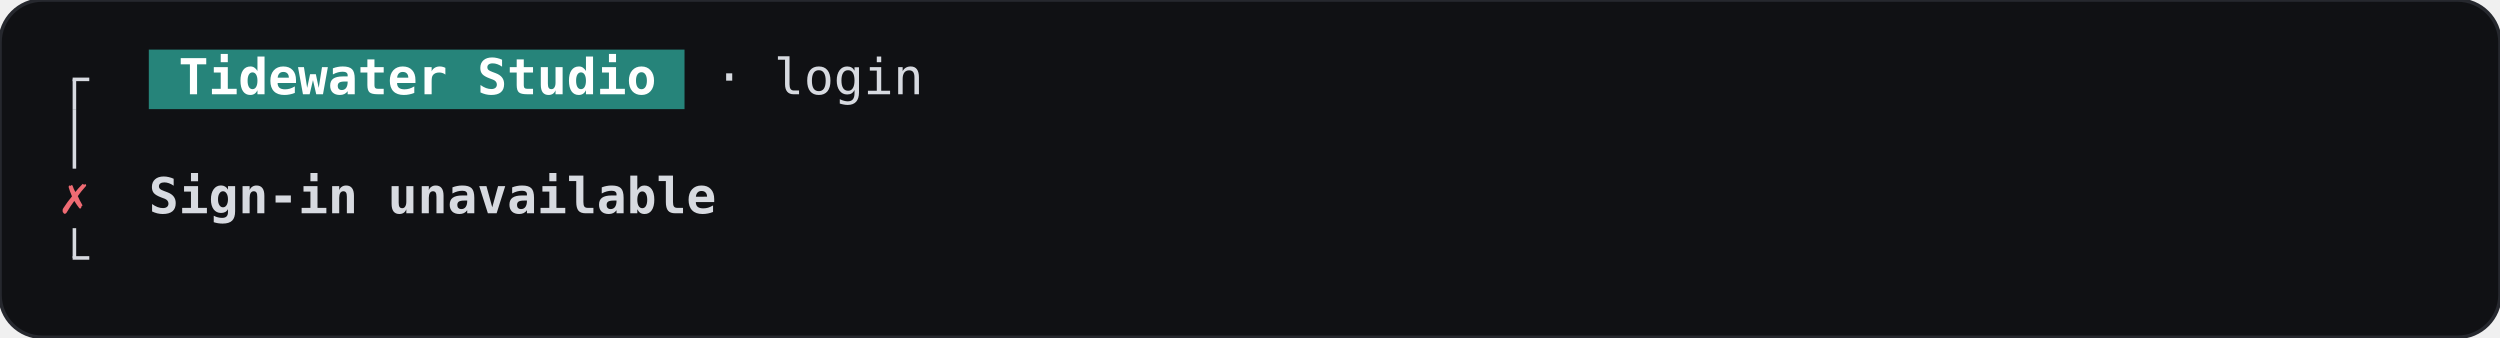
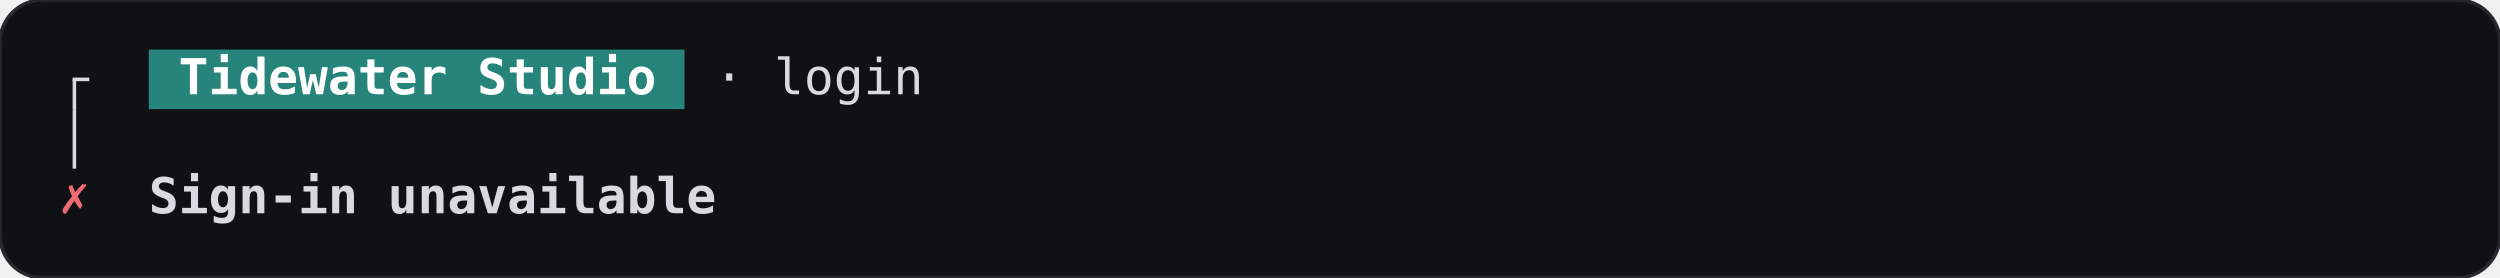
- <svg xmlns="http://www.w3.org/2000/svg" width="705.6" height="95.2" viewBox="0 0 705.6 95.2" role="img" aria-label="SignIn, error, terminal, dark theme">
-   <rect width="705.6" height="95.2" rx="12" fill="#101114" stroke="#26282e" />
+ <svg xmlns="http://www.w3.org/2000/svg" width="705.6" height="78.4" viewBox="0 0 705.6 78.4" role="img" aria-label="SignIn, error, terminal, dark theme">
+   <rect width="705.6" height="78.4" rx="12" fill="#101114" stroke="#26282e" />
  <g font-family="JetBrains Mono, ui-monospace, monospace" font-size="14" xml:space="preserve">
    <rect x="42" y="14" width="151.2" height="16.8" fill="#26847a" />
    <rect x="20.5" y="22.4" width="1" height="8.4" fill="#d7dae0" />
    <rect x="20.5" y="21.9" width="4.7" height="1" fill="#d7dae0" />
    <text x="50.4" y="26.6" textLength="134.4" lengthAdjust="spacingAndGlyphs" fill="#ffffff" font-weight="600">Tidewater Studio</text>
    <text x="201.6" y="26.6" textLength="58.8" lengthAdjust="spacingAndGlyphs" fill="#d7dae0">· login</text>
    <rect x="20.5" y="30.8" width="1" height="16.8" fill="#d7dae0" />
    <text x="21" y="60.2" text-anchor="middle" fill="#ef6b73">✗</text>
    <text x="42" y="60.2" textLength="159.6" lengthAdjust="spacingAndGlyphs" fill="#d7dae0" font-weight="600">Sign-in unavailable</text>
-     <rect x="20.5" y="64.4" width="1" height="8.4" fill="#d7dae0" />
-     <rect x="20.5" y="72.3" width="4.7" height="1" fill="#d7dae0" />
  </g>
</svg>
